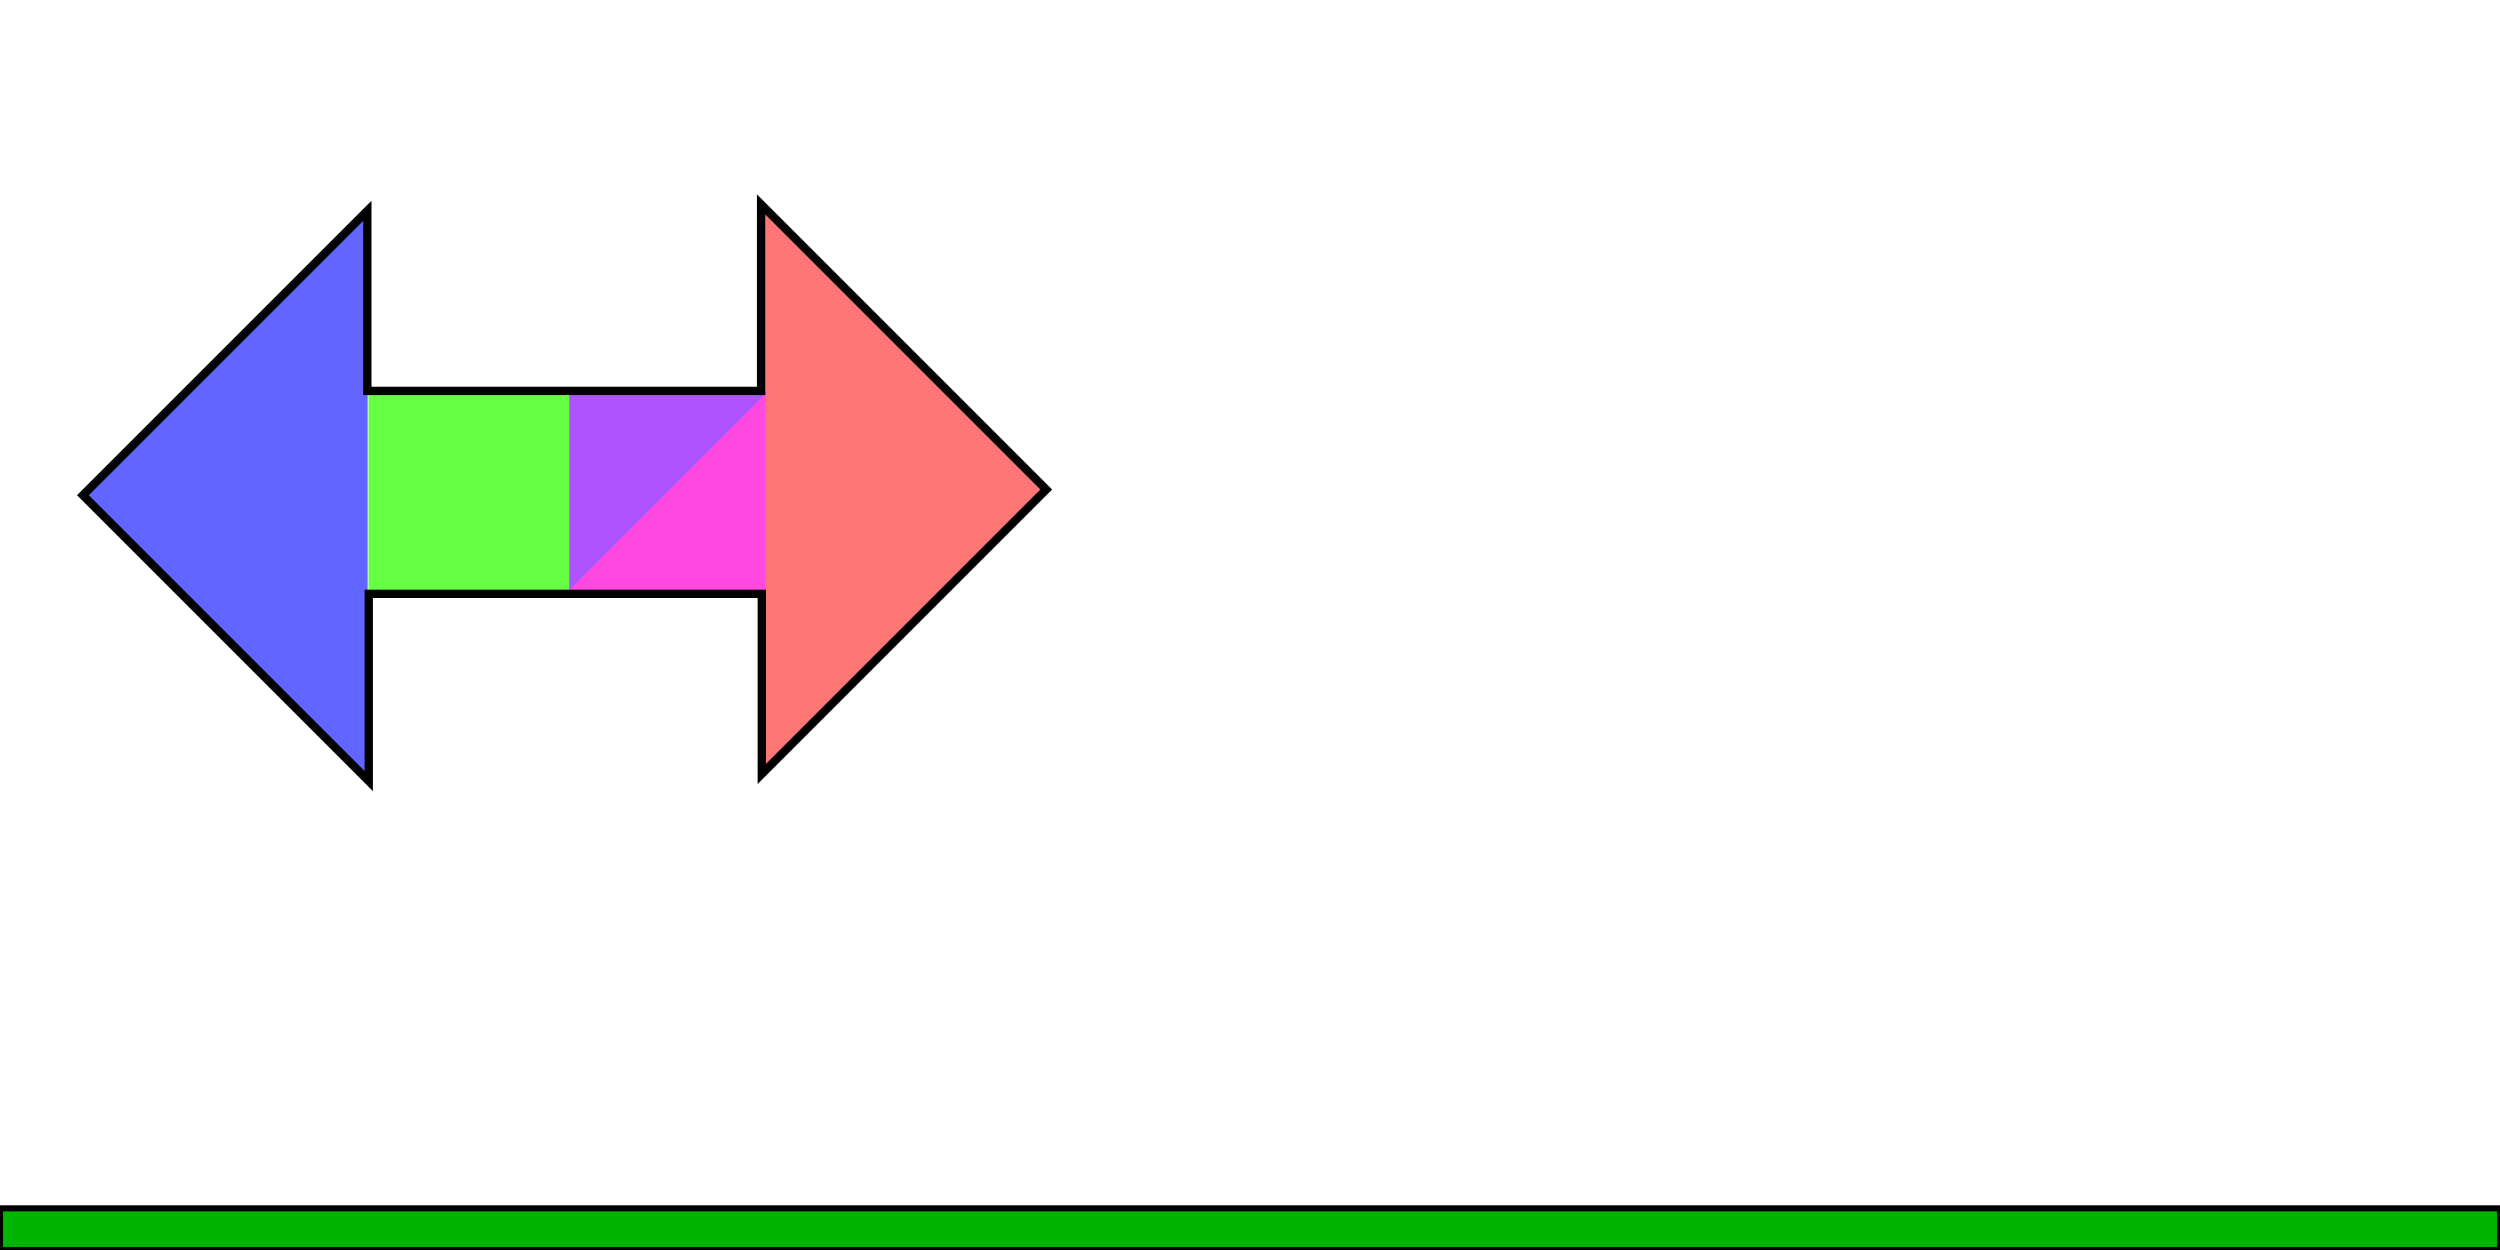
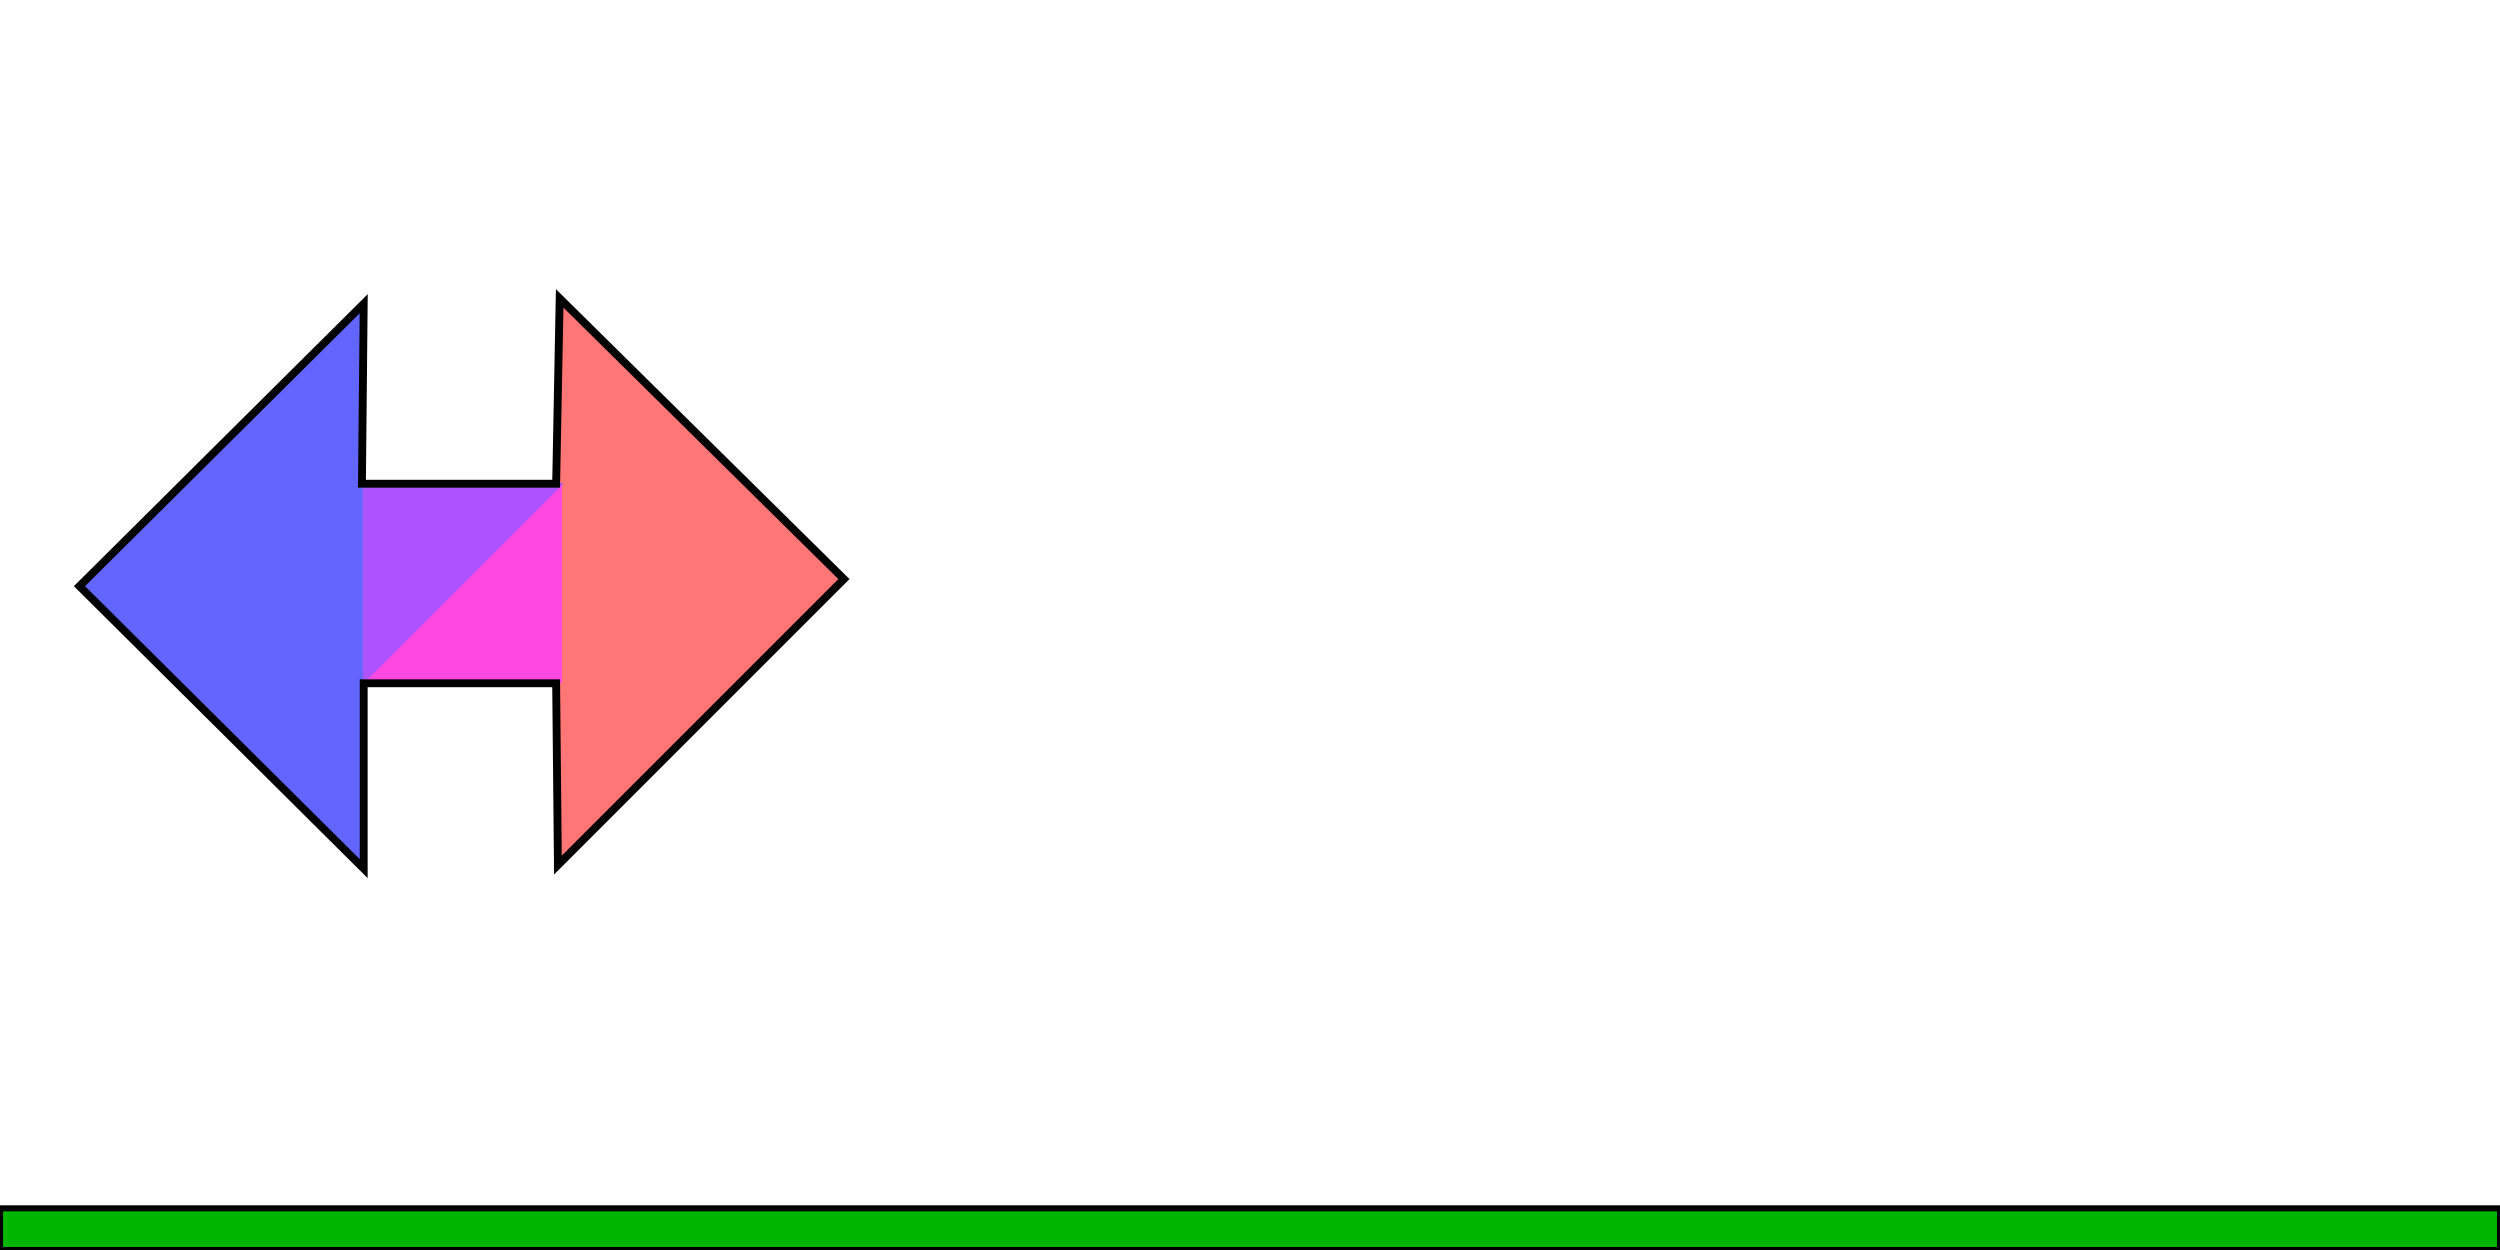
<svg xmlns="http://www.w3.org/2000/svg" width="600" height="300" viewBox="0 0 600 300" version="1.1" id="svg5">
  <defs id="defs2">
    </defs>
  <g id="PuzzleLayer">
-     <path style="opacity:1;fill:#ff7676;fill-opacity:1;stroke:none;stroke-width:1.363" d="m 250.844,117.306 -68.139,68.139 V 49.168 Z" id="T1" />
-     <path style="opacity:1;fill:#6265ff;fill-opacity:1;stroke:none;stroke-width:1.363" d="m 20.101,118.699 68.139,-68.139 2e-5,136.277 z" id="T2" />
-     <path style="opacity:1;fill:#ff49e1;fill-opacity:1;stroke:none;stroke-width:2.726;stroke-linecap:butt;stroke-opacity:1" d="M 183.756,142.017 H 135.575 L 183.756,93.836 Z" id="T4" />
-     <path style="opacity:1;fill:#ad54ff;fill-opacity:1;stroke:none;stroke-width:1.363" d="m 135.964,94.127 48.181,-1e-5 -48.181,48.181 z" id="T5" />
-     <path style="opacity:1;fill:#66ff43;fill-opacity:1;stroke:none;stroke-width:2.726;stroke-linecap:butt;stroke-opacity:1" d="M 88.43,142.367 H 136.611 V 94.185 l -48.181,1e-5 z" id="S" />
+     <path style="opacity:1;fill:#ff7676;fill-opacity:1;stroke:none;stroke-width:1.363" d="m 201.967,139.216 -68.139,68.139 V 71.078 Z" id="T1" />
+     <path style="opacity:1;fill:#6265ff;fill-opacity:1;stroke:none;stroke-width:1.363" d="m 18.978,140.609 68.139,-68.139 2e-5,136.277 z" id="T2" />
+     <path style="opacity:1;fill:#ff49e1;fill-opacity:1;stroke:none;stroke-width:2.726;stroke-linecap:butt;stroke-opacity:1" d="M 134.88,163.927 H 86.699 L 134.88,115.746 Z" id="T4" />
+     <path style="opacity:1;fill:#ad54ff;fill-opacity:1;stroke:none;stroke-width:1.363" d="m 87.087,116.037 48.181,-10e-6 -48.181,48.181 z" id="T5" />
  </g>
-   <g id="OutlineLayer" transform="translate(0.3613672,0.7944129)">
-     <path style="fill:none;stroke:#000000;stroke-width:2;stroke-dasharray:none;stroke-opacity:1" d="m 19.534,118.064 68.605,68.605 v -44.937 h 94.332 v 43.221 l 68.262,-68.262 -68.434,-68.434 v 44.765 H 87.797 v -43.221 z" id="path5194" />
+   <g id="OutlineLayer" transform="translate(0.3613672,0.7944129)" style="stroke-width:1.89;stroke-dasharray:none">
+     <path style="fill:none;stroke:#000000;stroke-width:1.89;stroke-dasharray:none" d="M 86.927,72.087 18.706,139.884 86.927,207.68 v -44.492 h 46.186 l 0.424,43.644 68.644,-68.644 -68.22,-67.373 -0.847,44.492 H 86.503 Z" id="path1" />
  </g>
  <g id="TimebarLayer" style="image-rendering:auto">
    <rect style="fill:#00b500;fill-opacity:1;stroke:none;stroke-width:2.907;stroke-dasharray:none;stroke-opacity:1" id="TimebarInterior" width="600" height="10" x="0" y="290" />
    <rect style="fill:none;fill-opacity:1;stroke:#000000;stroke-width:1.453;stroke-dasharray:none;stroke-opacity:1" id="TimebarOutline" width="600" height="10" x="0" y="290" />
  </g>
</svg>
